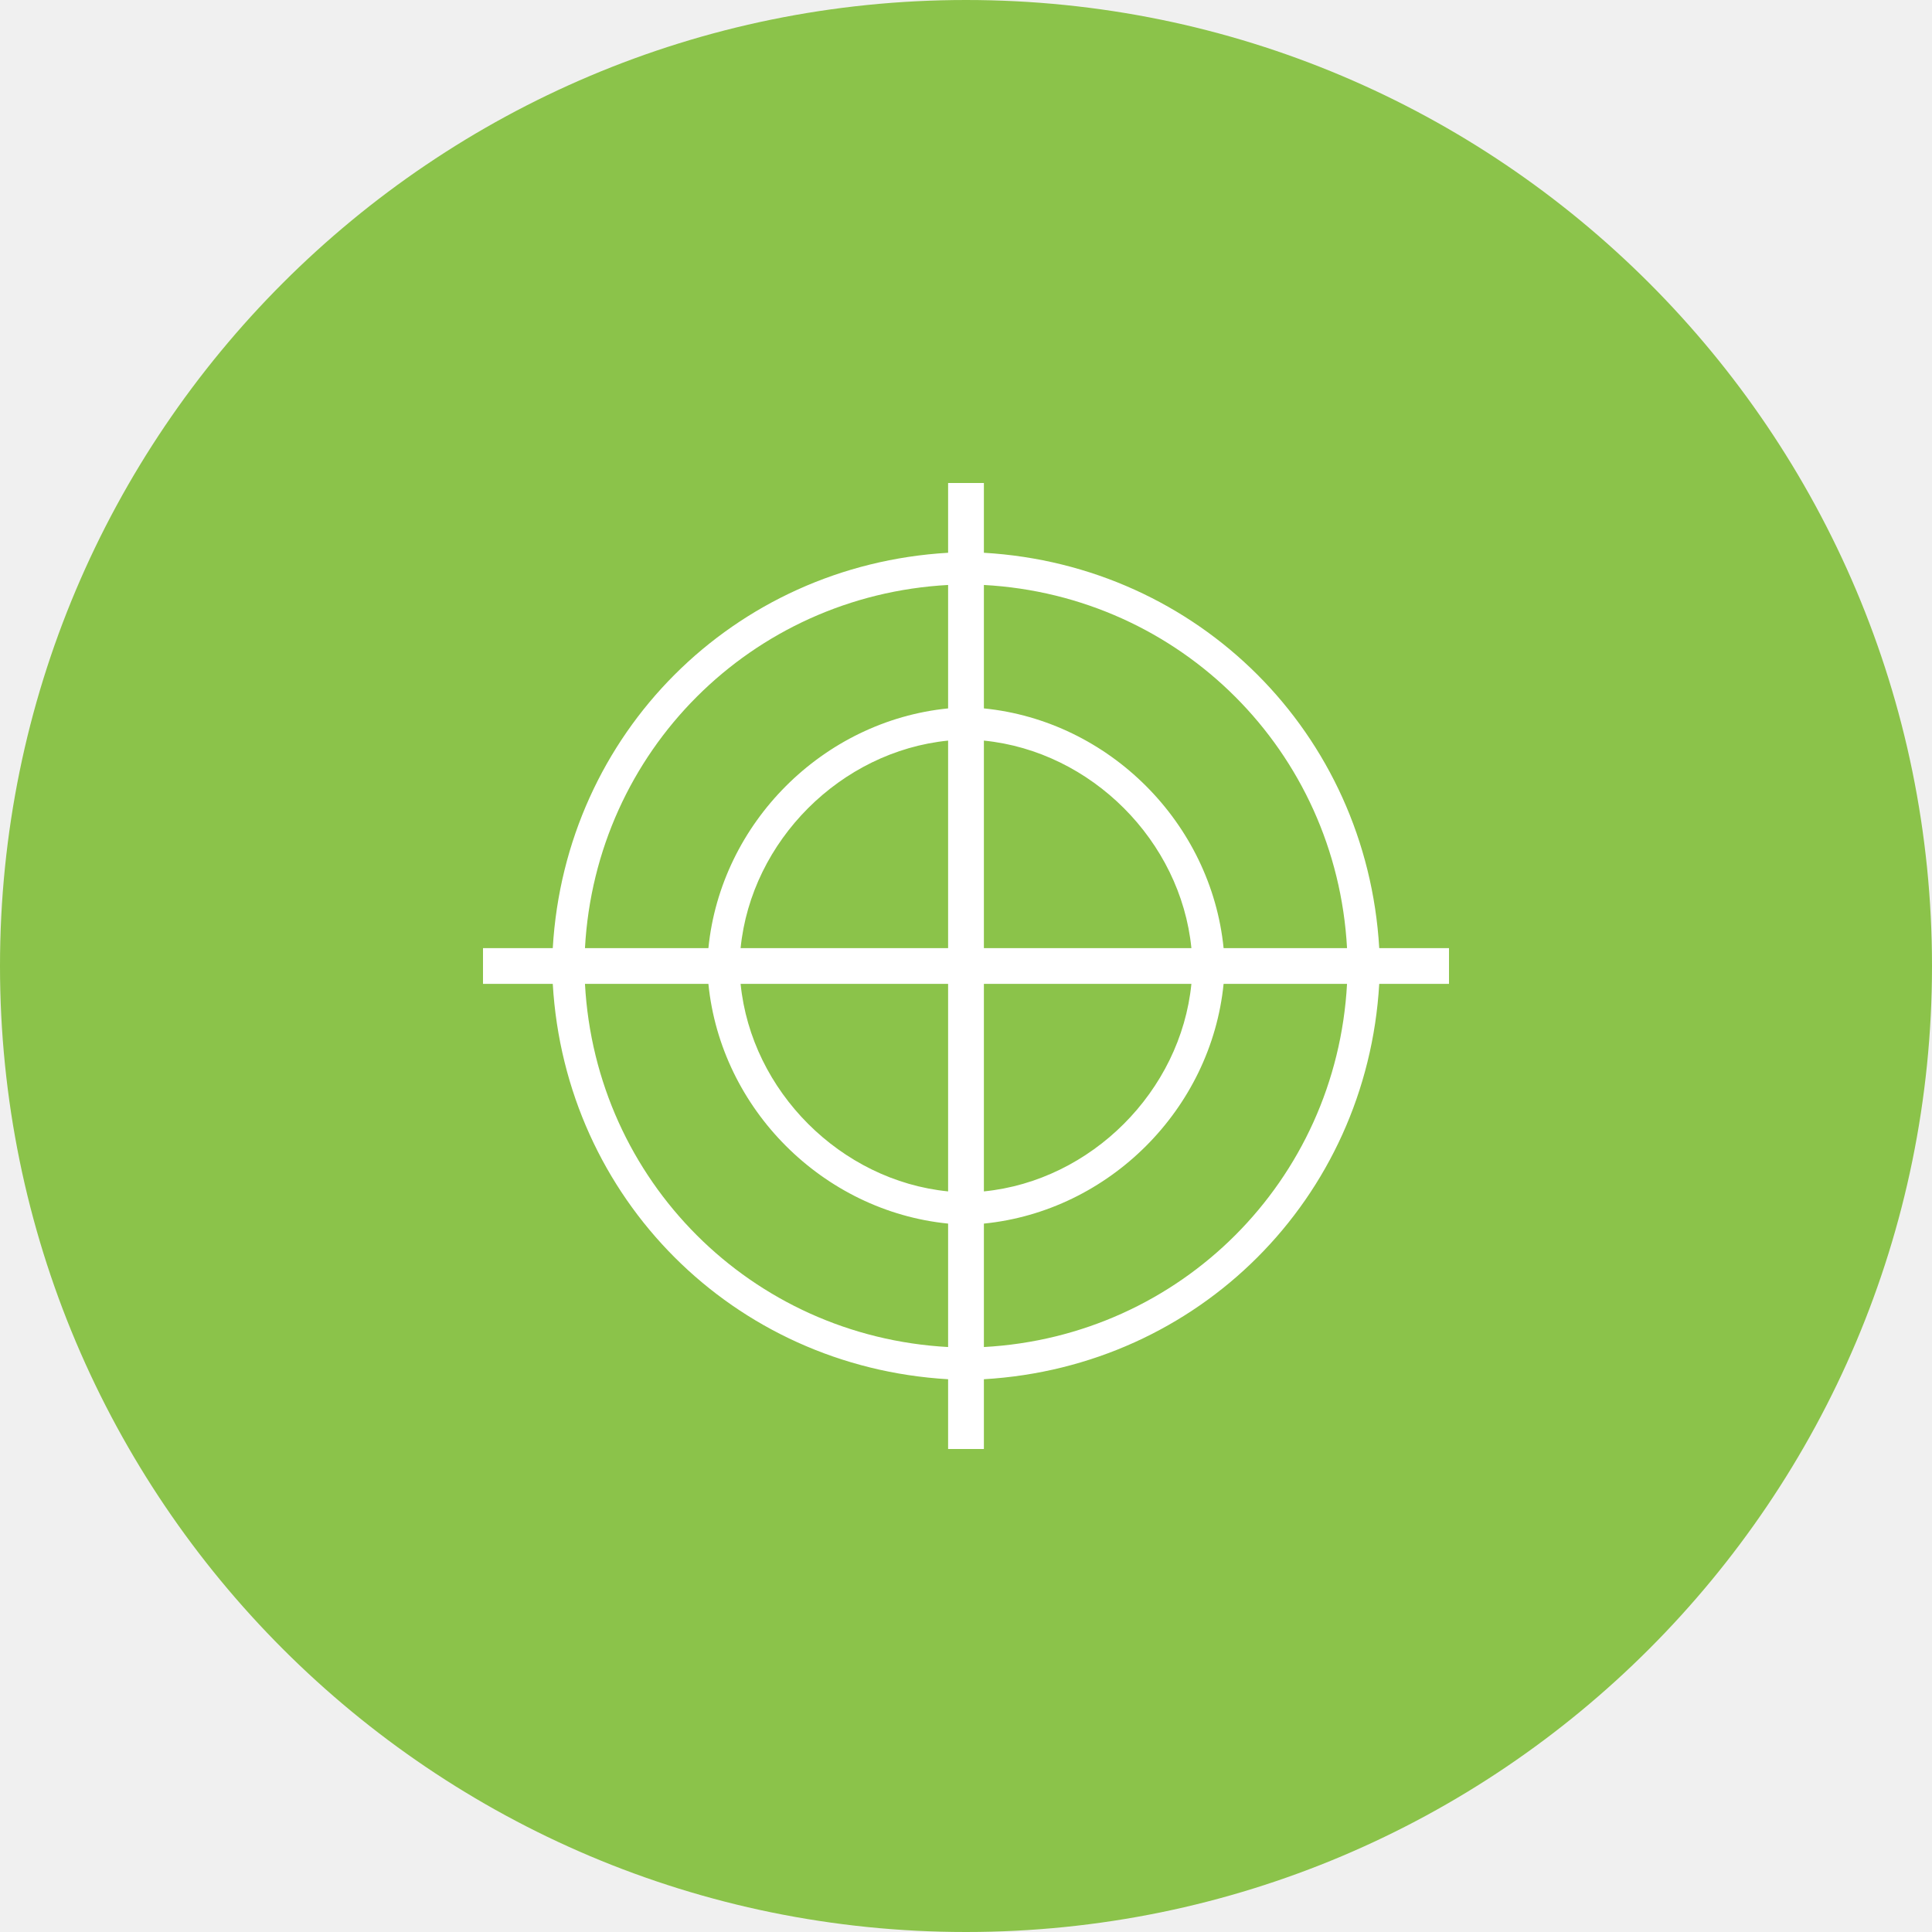
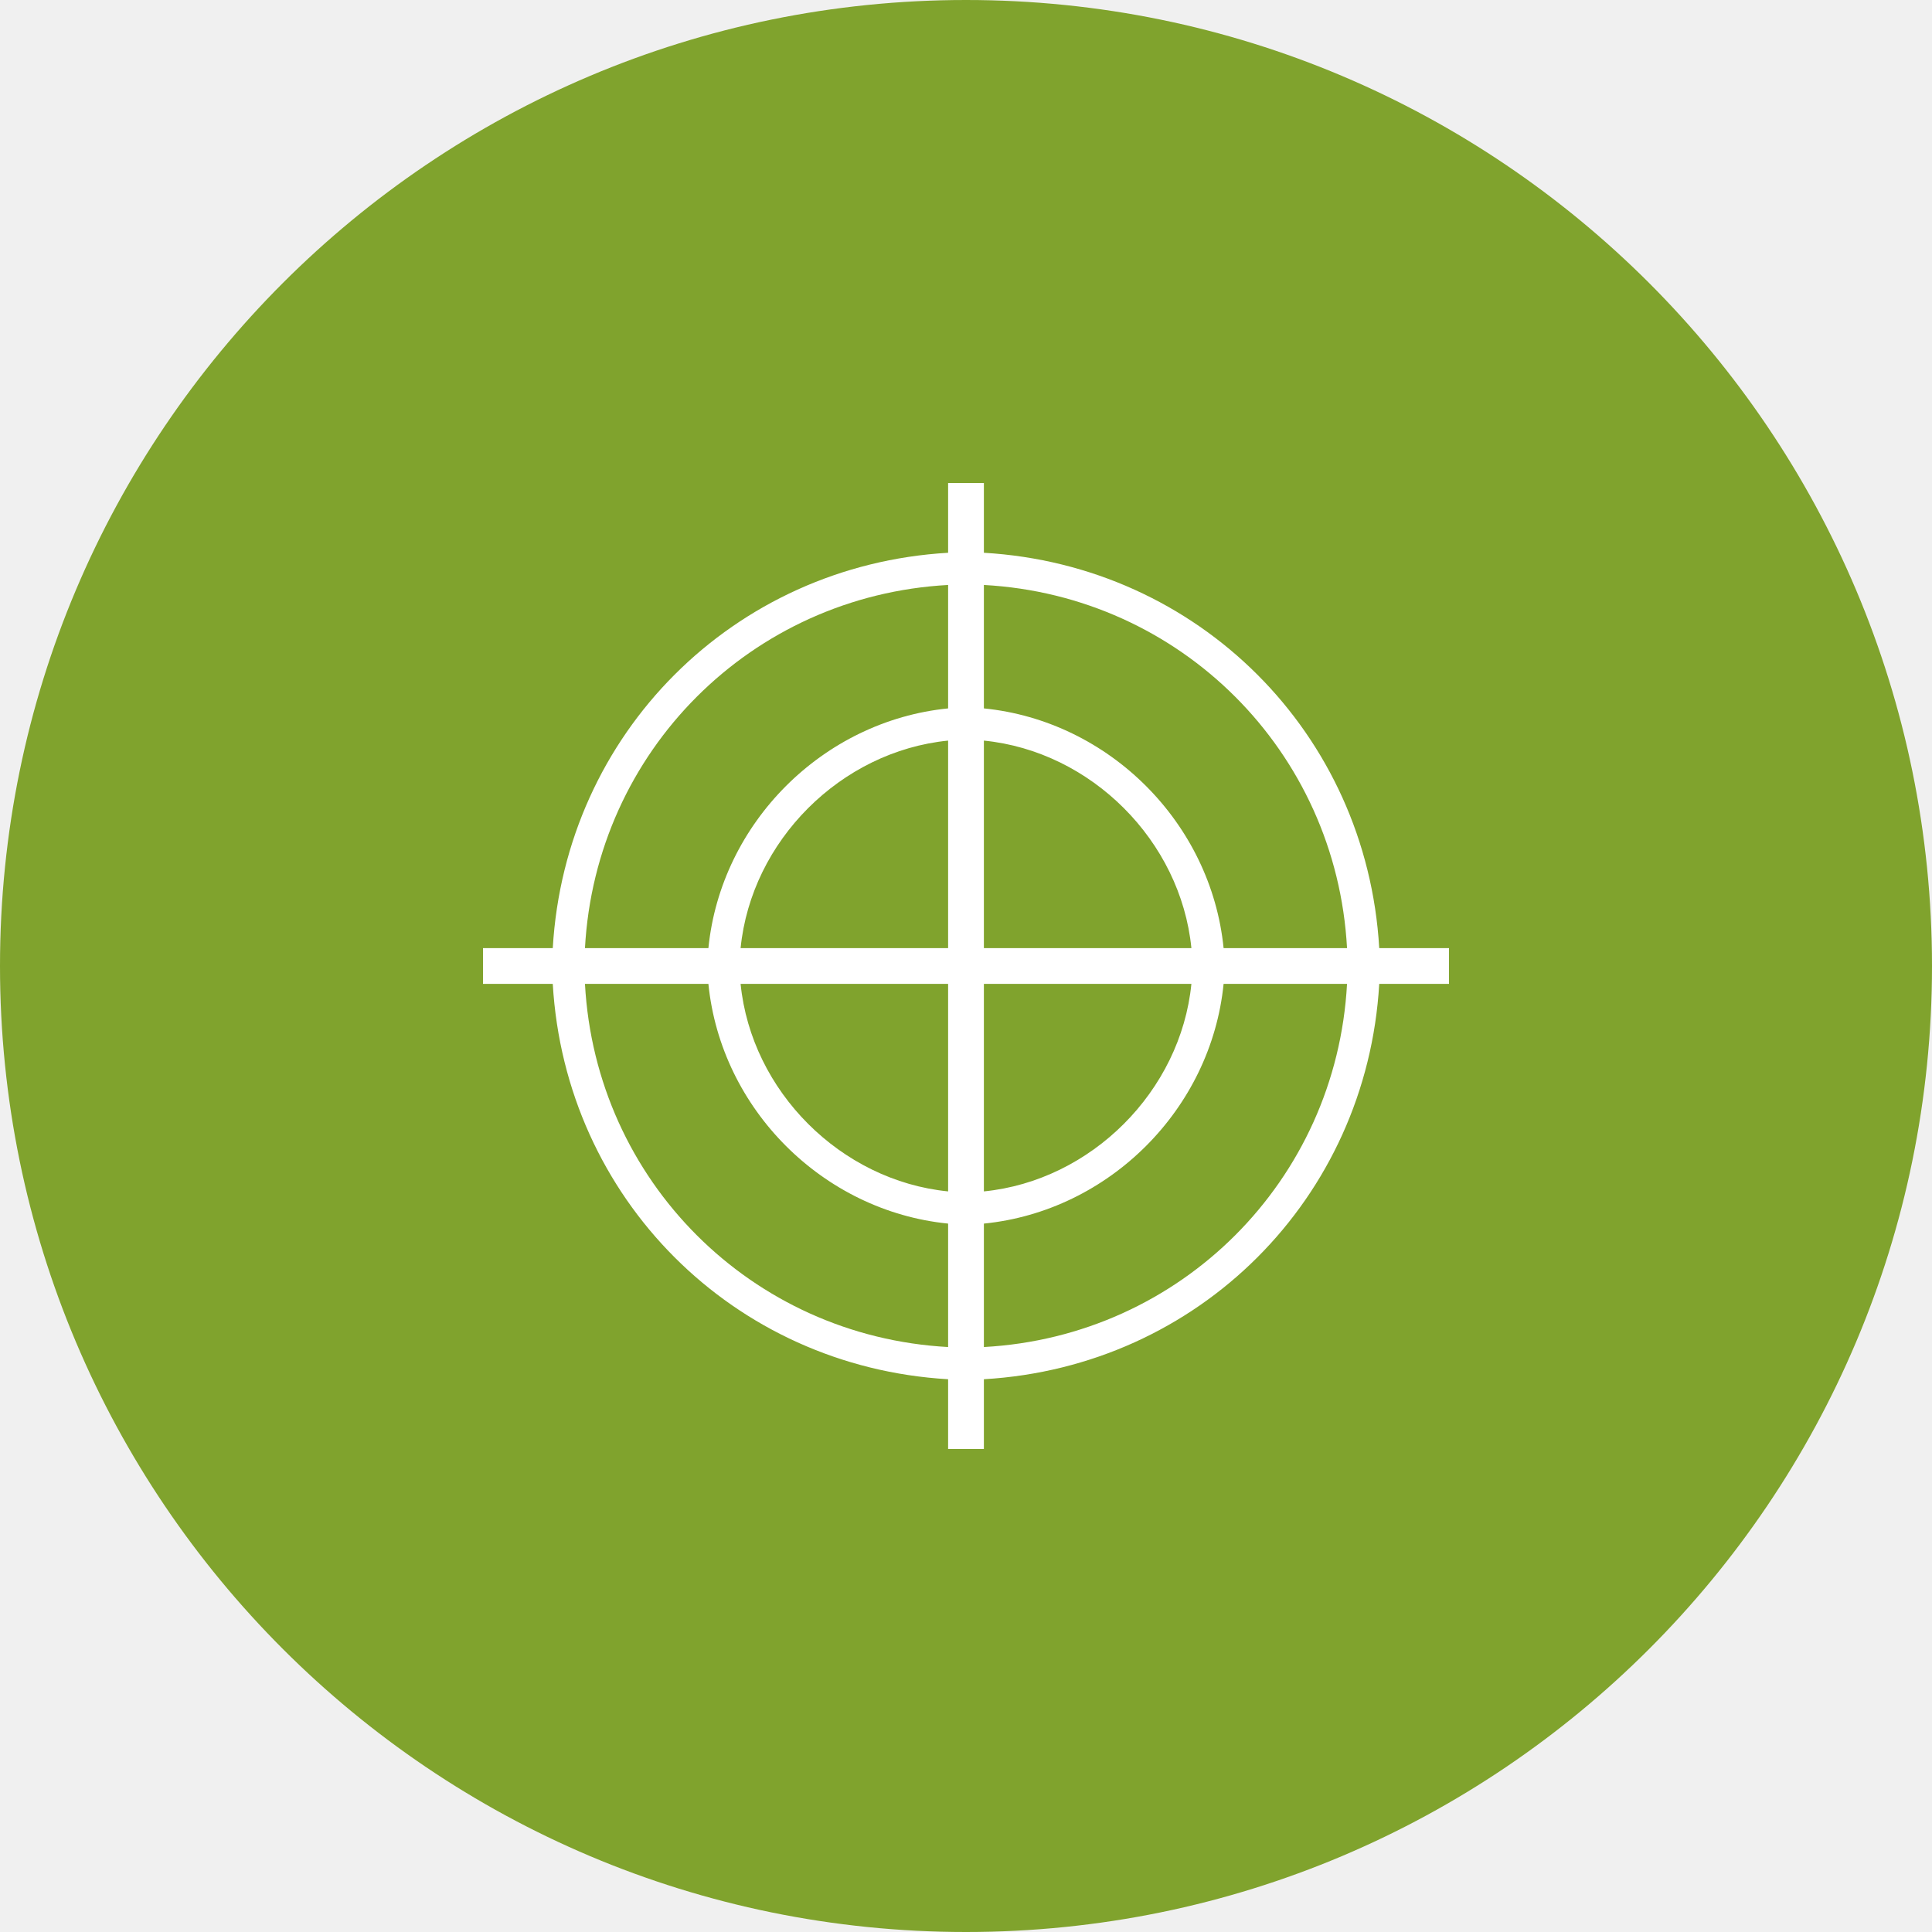
<svg xmlns="http://www.w3.org/2000/svg" version="1.1" id="Слой_1" x="0px" y="0px" viewBox="0 0 108 108" style="enable-background:new 0 0 108 108;" xml:space="preserve">
  <style type="text/css">
- 	.st0{fill:#8bc34a;}
- 	.st1{fill:#FFF;}
+ 	.st0{fill:#80A32D;}
+ 	.st1{fill:#FFFFFF;}
</style>
-   <circle class="st0" cx="54" cy="54" r="54" />
  <g>
+     <circle class="st0" cx="54" cy="54" r="54" />
    <g>
-       <path class="st1" d="M81,53h-3.9C76.4,41,67,31.6,55,30.9V27h-2v3.9C41,31.6,31.6,41,30.9,53H27v2h3.9C31.6,67,41,76.4,53,77.1V81    h2v-3.9C67,76.4,76.4,67,77.1,55H81V53z M75.3,53h-6.9C67.7,46,62,40.3,55,39.6v-6.9C66,33.3,74.7,42,75.3,53z M53,53H41.4    C42,47,47,42,53,41.4V53z M53,55v11.6C47,66,42,61,41.4,55H53z M55,55h11.6C66,61,61,66,55,66.6V55z M55,53V41.4    C61,42,66,47,66.6,53H55z M53,32.7v6.9C46,40.3,40.3,46,39.6,53h-6.9C33.3,42,42,33.3,53,32.7z M32.7,55h6.9    C40.3,62,46,67.7,53,68.4v6.9C42,74.7,33.3,66,32.7,55z M55,75.3v-6.9C62,67.7,67.7,62,68.4,55h6.9C74.7,66,66,74.7,55,75.3z" />
+       <g>
+         <path class="st1" d="M81,53h-3.9C76.4,41,67,31.6,55,30.9V27h-2v3.9C41,31.6,31.6,41,30.9,53H27v2h3.9C31.6,67,41,76.4,53,77.1     V81h2v-3.9C67,76.4,76.4,67,77.1,55H81V53z M75.3,53h-6.9C67.7,46,62,40.3,55,39.6v-6.9C66,33.3,74.7,42,75.3,53z M53,53H41.4     C42,47,47,42,53,41.4V53z M53,55v11.6C47,66,42,61,41.4,55H53z M55,55h11.6C66,61,61,66,55,66.6V55z M55,53V41.4     C61,42,66,47,66.6,53H55z M53,32.7v6.9C46,40.3,40.3,46,39.6,53h-6.9C33.3,42,42,33.3,53,32.7z M32.7,55h6.9     C40.3,62,46,67.7,53,68.4v6.9C42,74.7,33.3,66,32.7,55z M55,75.3v-6.9C62,67.7,67.7,62,68.4,55h6.9C74.7,66,66,74.7,55,75.3z" />
+       </g>
    </g>
  </g>
</svg>
